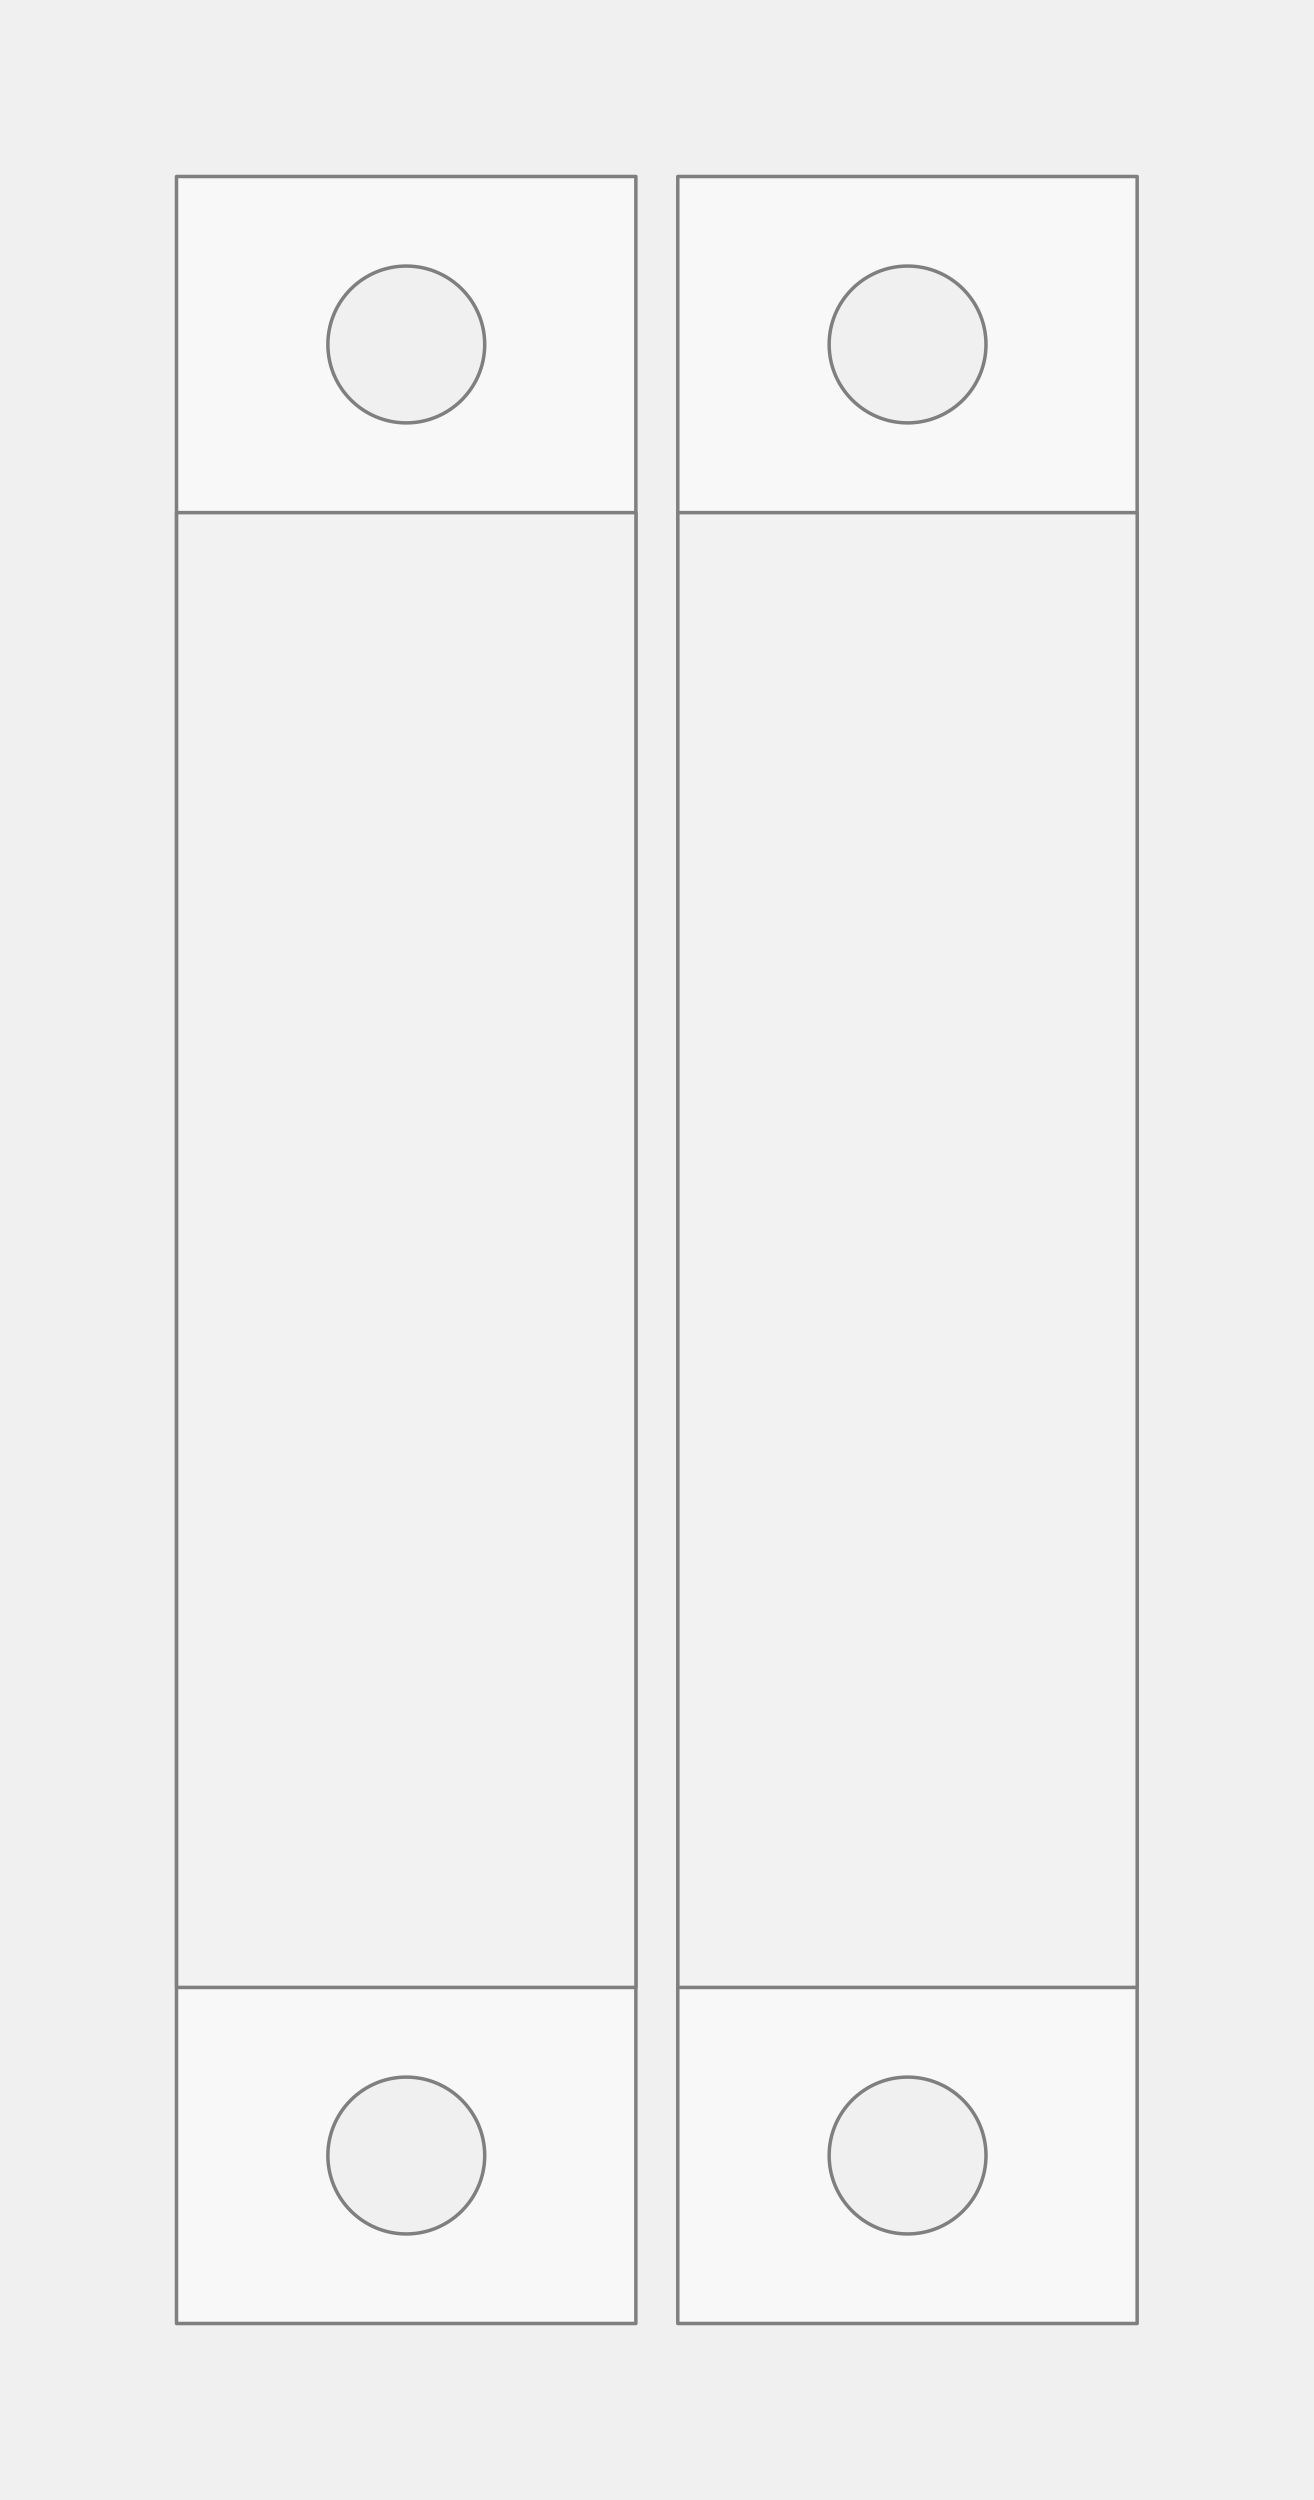
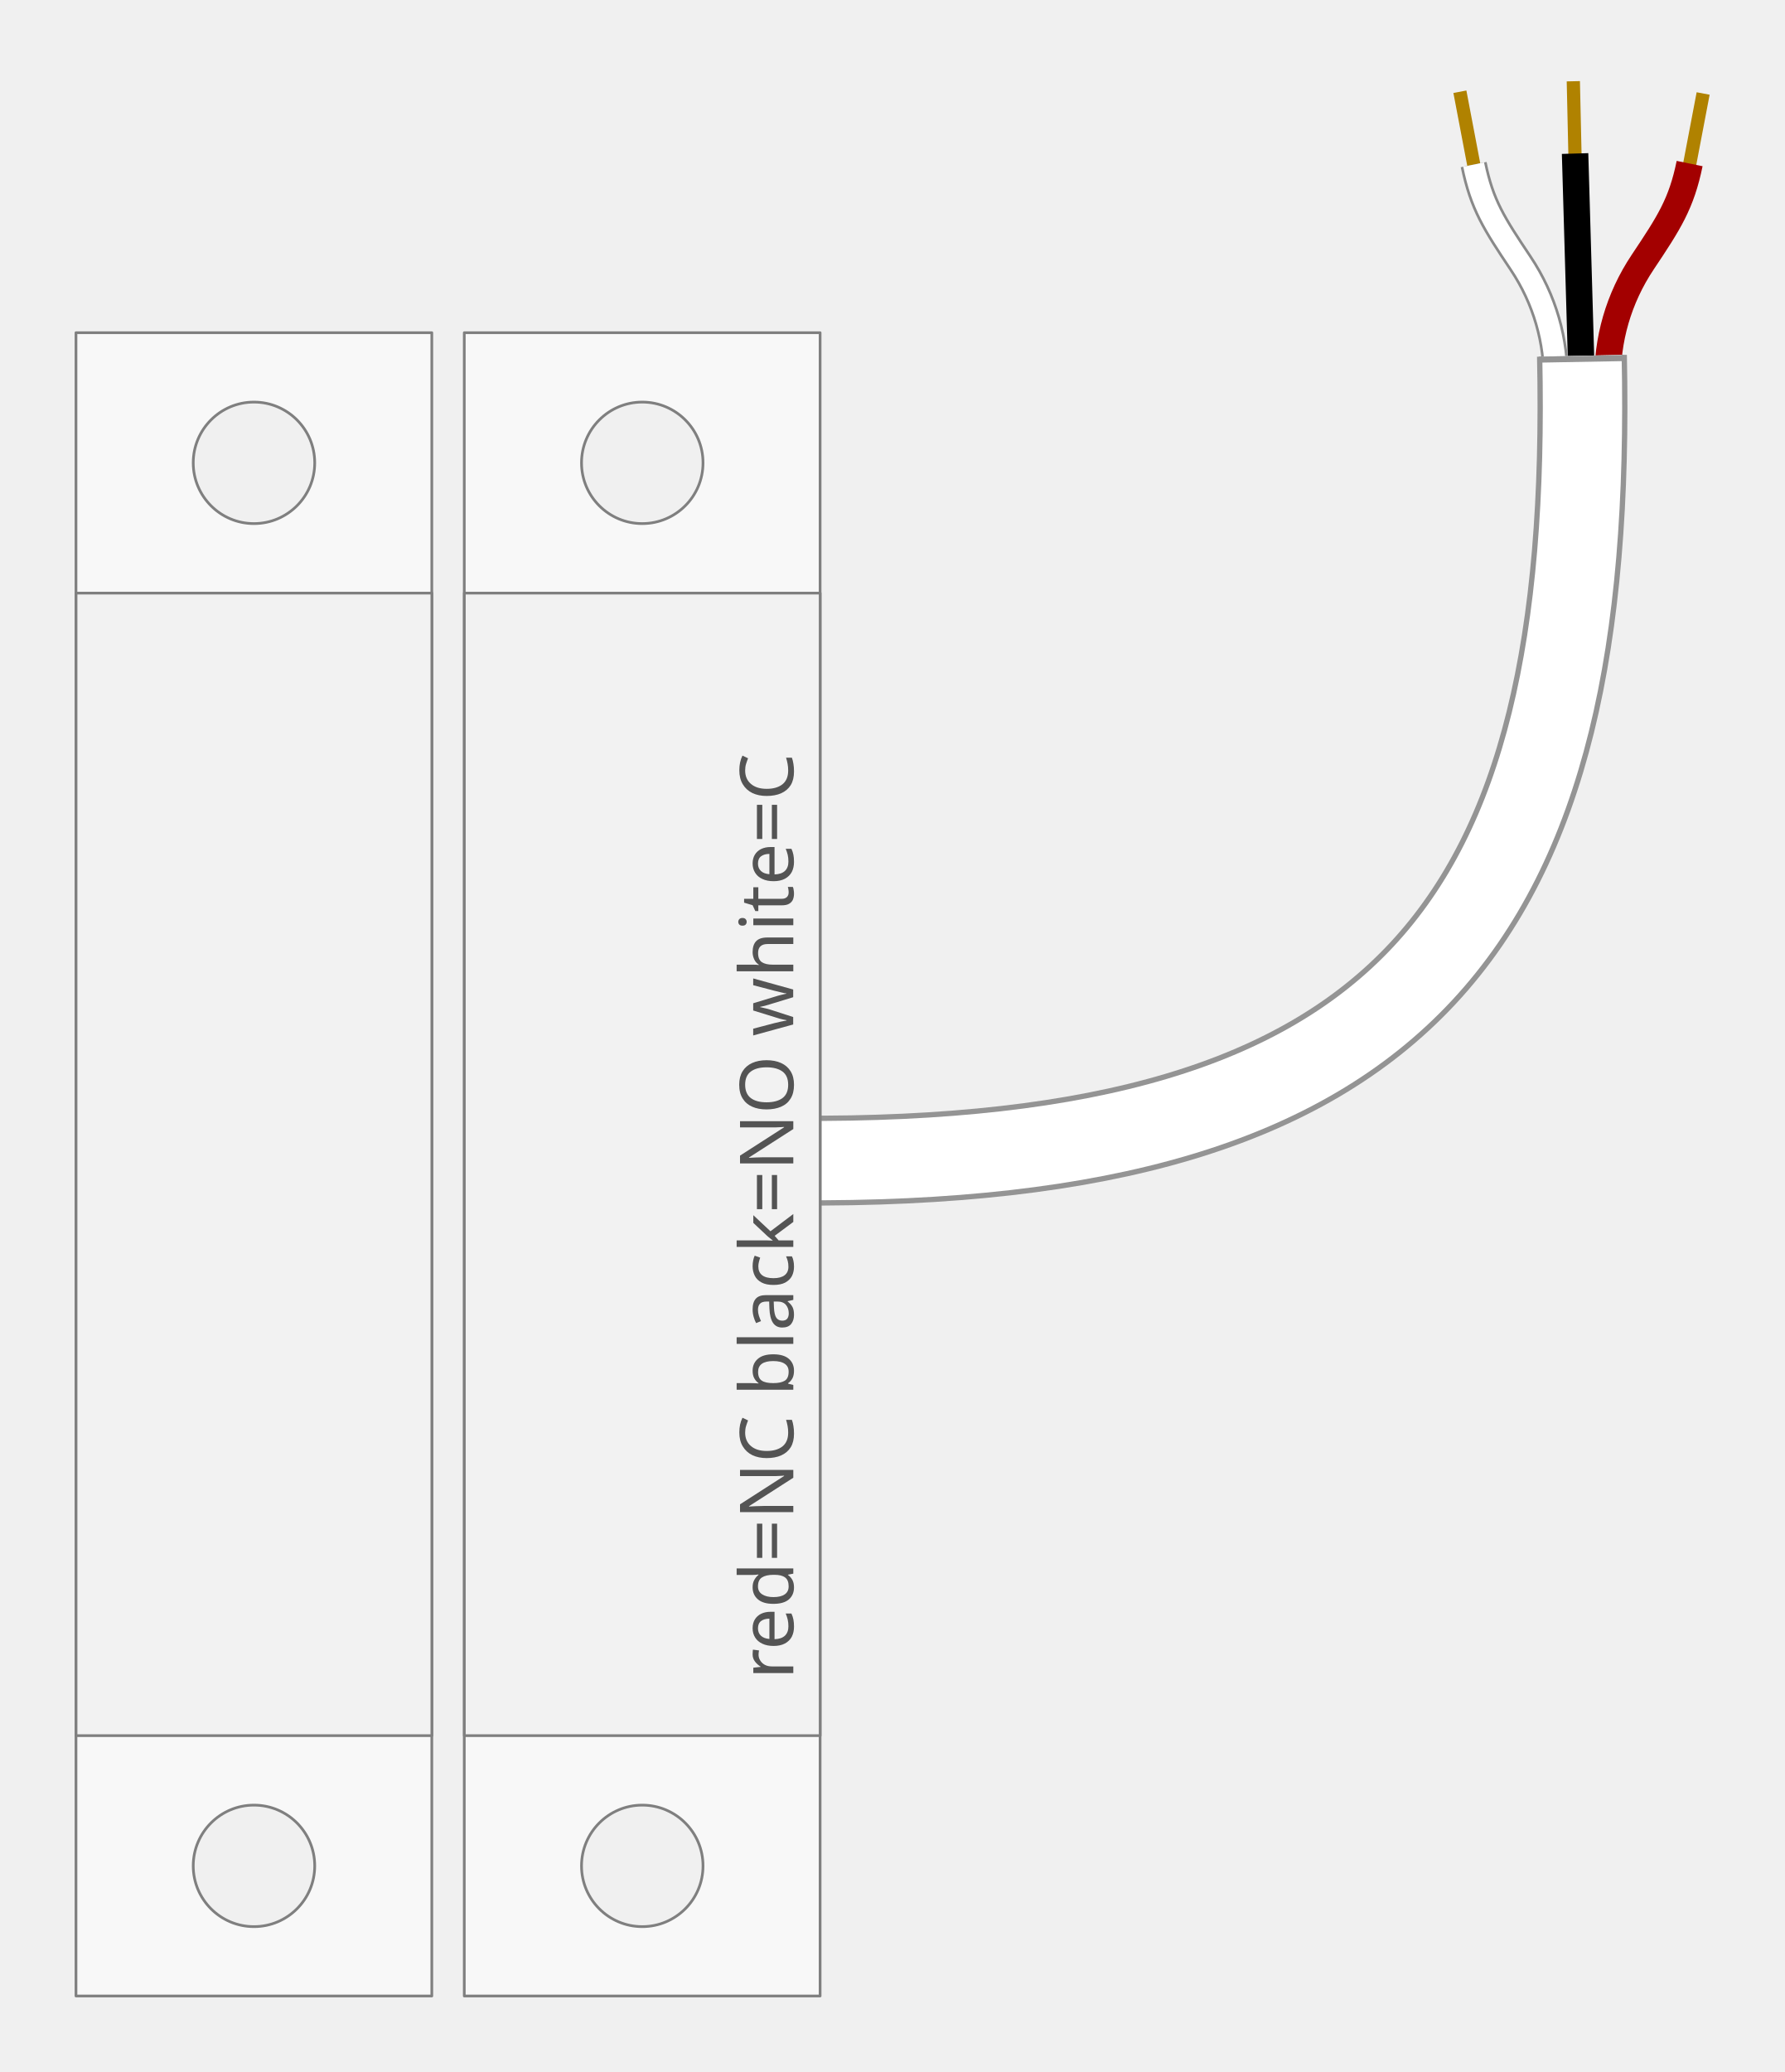
- <svg xmlns="http://www.w3.org/2000/svg" width="187.942" height="357.656" id="svg2" version="1.1">
+ <svg xmlns="http://www.w3.org/2000/svg" width="239.118" height="277.626" id="svg2" version="1.1">
  <defs id="defs4" />
-   <g id="layer1" transform="translate(-97.59375,-45.65625)">
-     <g id="g3877">
+   <g id="layer1" transform="translate(-112.5938,-110.6865)">
+     <g id="g3891">
+       <g id="g3886">
+         <path style="fill:none;stroke:#b08200;stroke-width:1.772;stroke-linecap:butt;stroke-linejoin:miter;stroke-miterlimit:4;stroke-opacity:1;stroke-dasharray:none" d="m 310.262,133.653 -2.033,-10.675" id="path3859" />
+         <path style="fill:none;stroke:#b08200;stroke-width:1.772;stroke-linecap:butt;stroke-linejoin:miter;stroke-miterlimit:4;stroke-opacity:1;stroke-dasharray:none" d="m 338.793,133.888 2.033,-10.675" id="path3859-1" />
+         <path style="fill:none;stroke:#b08200;stroke-width:1.772;stroke-linecap:butt;stroke-linejoin:miter;stroke-miterlimit:4;stroke-opacity:1;stroke-dasharray:none" d="m 323.674,132.436 -0.244,-10.864" id="path3859-4" />
+       </g>
+       <g id="g3852">
+         <path style="fill:none;stroke:#000000;stroke-width:3.543;stroke-linecap:butt;stroke-linejoin:miter;stroke-miterlimit:4;stroke-opacity:1;stroke-dasharray:none" d="m 324.558,161.973 -0.893,-30.714" id="path3792" />
+         <g id="g3848" transform="translate(-0.2232143,-0.08928572)">
+           <path id="path3792-3-3" d="m 321.283,162.152 c 0.131,-5.68 -1.46,-11.271 -4.698,-16.117 -3.549,-5.311 -5.184,-7.828 -6.288,-13.208" style="fill:none;stroke:#898989;stroke-width:3.543;stroke-linecap:butt;stroke-linejoin:miter;stroke-miterlimit:4;stroke-opacity:1;stroke-dasharray:none" />
+           <path id="path3792-3" d="m 321.283,162.152 c 0.131,-5.68 -1.46,-11.271 -4.698,-16.117 -3.549,-5.311 -5.184,-7.828 -6.288,-13.208" style="fill:none;stroke:#ffffff;stroke-width:2.835;stroke-linecap:butt;stroke-linejoin:miter;stroke-miterlimit:4;stroke-opacity:1;stroke-dasharray:none" />
+         </g>
+         <path style="fill:none;stroke:#a30000;stroke-width:3.543;stroke-linecap:butt;stroke-linejoin:miter;stroke-miterlimit:4;stroke-opacity:1;stroke-dasharray:none" d="m 328.03,161.926 c -0.131,-5.68 1.46,-11.271 4.698,-16.117 3.549,-5.311 5.184,-7.828 6.288,-13.208" id="path3792-3-7" />
+       </g>
+     </g>
+     <g id="g3786">
+       <g id="g3780">
+         <path style="fill:none;stroke:#949494;stroke-width:12.047;stroke-linecap:butt;stroke-linejoin:miter;stroke-miterlimit:4;stroke-opacity:1;stroke-dasharray:none" d="m 219.175,266.189 c 82.079,0.65 107.028,-31.595 105.411,-107.834" id="path2992-4" />
+         <path style="fill:none;stroke:#ffffff;stroke-width:10.63;stroke-linecap:butt;stroke-linejoin:miter;stroke-miterlimit:4;stroke-opacity:1;stroke-dasharray:none" d="m 219.175,266.189 c 82.079,0.65 107.028,-31.595 105.411,-107.834" id="path2992" />
+       </g>
+       <path id="path3784" d="m 318.836,158.871 11.402,-0.207" style="fill:none;stroke:#949494;stroke-width:0.81px;stroke-linecap:butt;stroke-linejoin:miter;stroke-opacity:1" />
+     </g>
+     <g id="g3877" transform="matrix(0.7255772,0,0,0.7255772,33.64253,103.8176)">
      <g id="g3849">
        <path style="fill:#f8f8f8;fill-opacity:1;stroke:#7f7f7f;stroke-width:0.5;stroke-linecap:square;stroke-linejoin:round;stroke-miterlimit:4;stroke-opacity:1;stroke-dasharray:none;stroke-dashoffset:63" d="m 122.844,70.906 0,307.156 65.719,0 0,-307.156 -65.719,0 z m 32.875,12.812 c 6.194,0 11.219,5.024 11.219,11.219 0,6.194 -5.024,11.219 -11.219,11.219 -6.194,0 -11.219,-5.024 -11.219,-11.219 0,-6.194 5.024,-11.219 11.219,-11.219 z m 0,259.094 c 6.194,0 11.219,5.024 11.219,11.219 0,6.194 -5.024,11.219 -11.219,11.219 -6.194,0 -11.219,-5.024 -11.219,-11.219 0,-6.194 5.024,-11.219 11.219,-11.219 z" id="rect2985" />
        <rect style="fill:#f2f2f2;fill-opacity:1;stroke:#7f7f7f;stroke-width:0.5;stroke-linecap:square;stroke-linejoin:round;stroke-miterlimit:4;stroke-opacity:1;stroke-dasharray:none;stroke-dashoffset:63" id="rect2985-4" width="65.714" height="210.99" x="122.857" y="118.993" rx="0" ry="0" />
      </g>
      <g id="g3849-0" transform="translate(71.71429,0)">
        <path style="fill:#f8f8f8;fill-opacity:1;stroke:#7f7f7f;stroke-width:0.5;stroke-linecap:square;stroke-linejoin:round;stroke-miterlimit:4;stroke-opacity:1;stroke-dasharray:none;stroke-dashoffset:63" d="m 122.844,70.906 0,307.156 65.719,0 0,-307.156 -65.719,0 z m 32.875,12.812 c 6.194,0 11.219,5.024 11.219,11.219 0,6.194 -5.024,11.219 -11.219,11.219 -6.194,0 -11.219,-5.024 -11.219,-11.219 0,-6.194 5.024,-11.219 11.219,-11.219 z m 0,259.094 c 6.194,0 11.219,5.024 11.219,11.219 0,6.194 -5.024,11.219 -11.219,11.219 -6.194,0 -11.219,-5.024 -11.219,-11.219 0,-6.194 5.024,-11.219 11.219,-11.219 z" id="rect2985-43" />
        <rect style="fill:#f2f2f2;fill-opacity:1;stroke:#7f7f7f;stroke-width:0.5;stroke-linecap:square;stroke-linejoin:round;stroke-miterlimit:4;stroke-opacity:1;stroke-dasharray:none;stroke-dashoffset:63" id="rect2985-4-5" width="65.714" height="210.99" x="122.857" y="118.993" rx="0" ry="0" />
      </g>
    </g>
+     <text xml:space="preserve" style="font-size:10px;font-style:normal;font-weight:normal;line-height:125%;letter-spacing:0px;word-spacing:0px;fill:#545454;fill-opacity:1;stroke:none;font-family:Sans" x="-335.703" y="218.903" id="text3903" transform="matrix(0,-1,1,0,0,0)">
+       <tspan id="tspan3905" x="-335.703" y="218.903">red=NC black=NO white=C</tspan>
+     </text>
  </g>
</svg>
